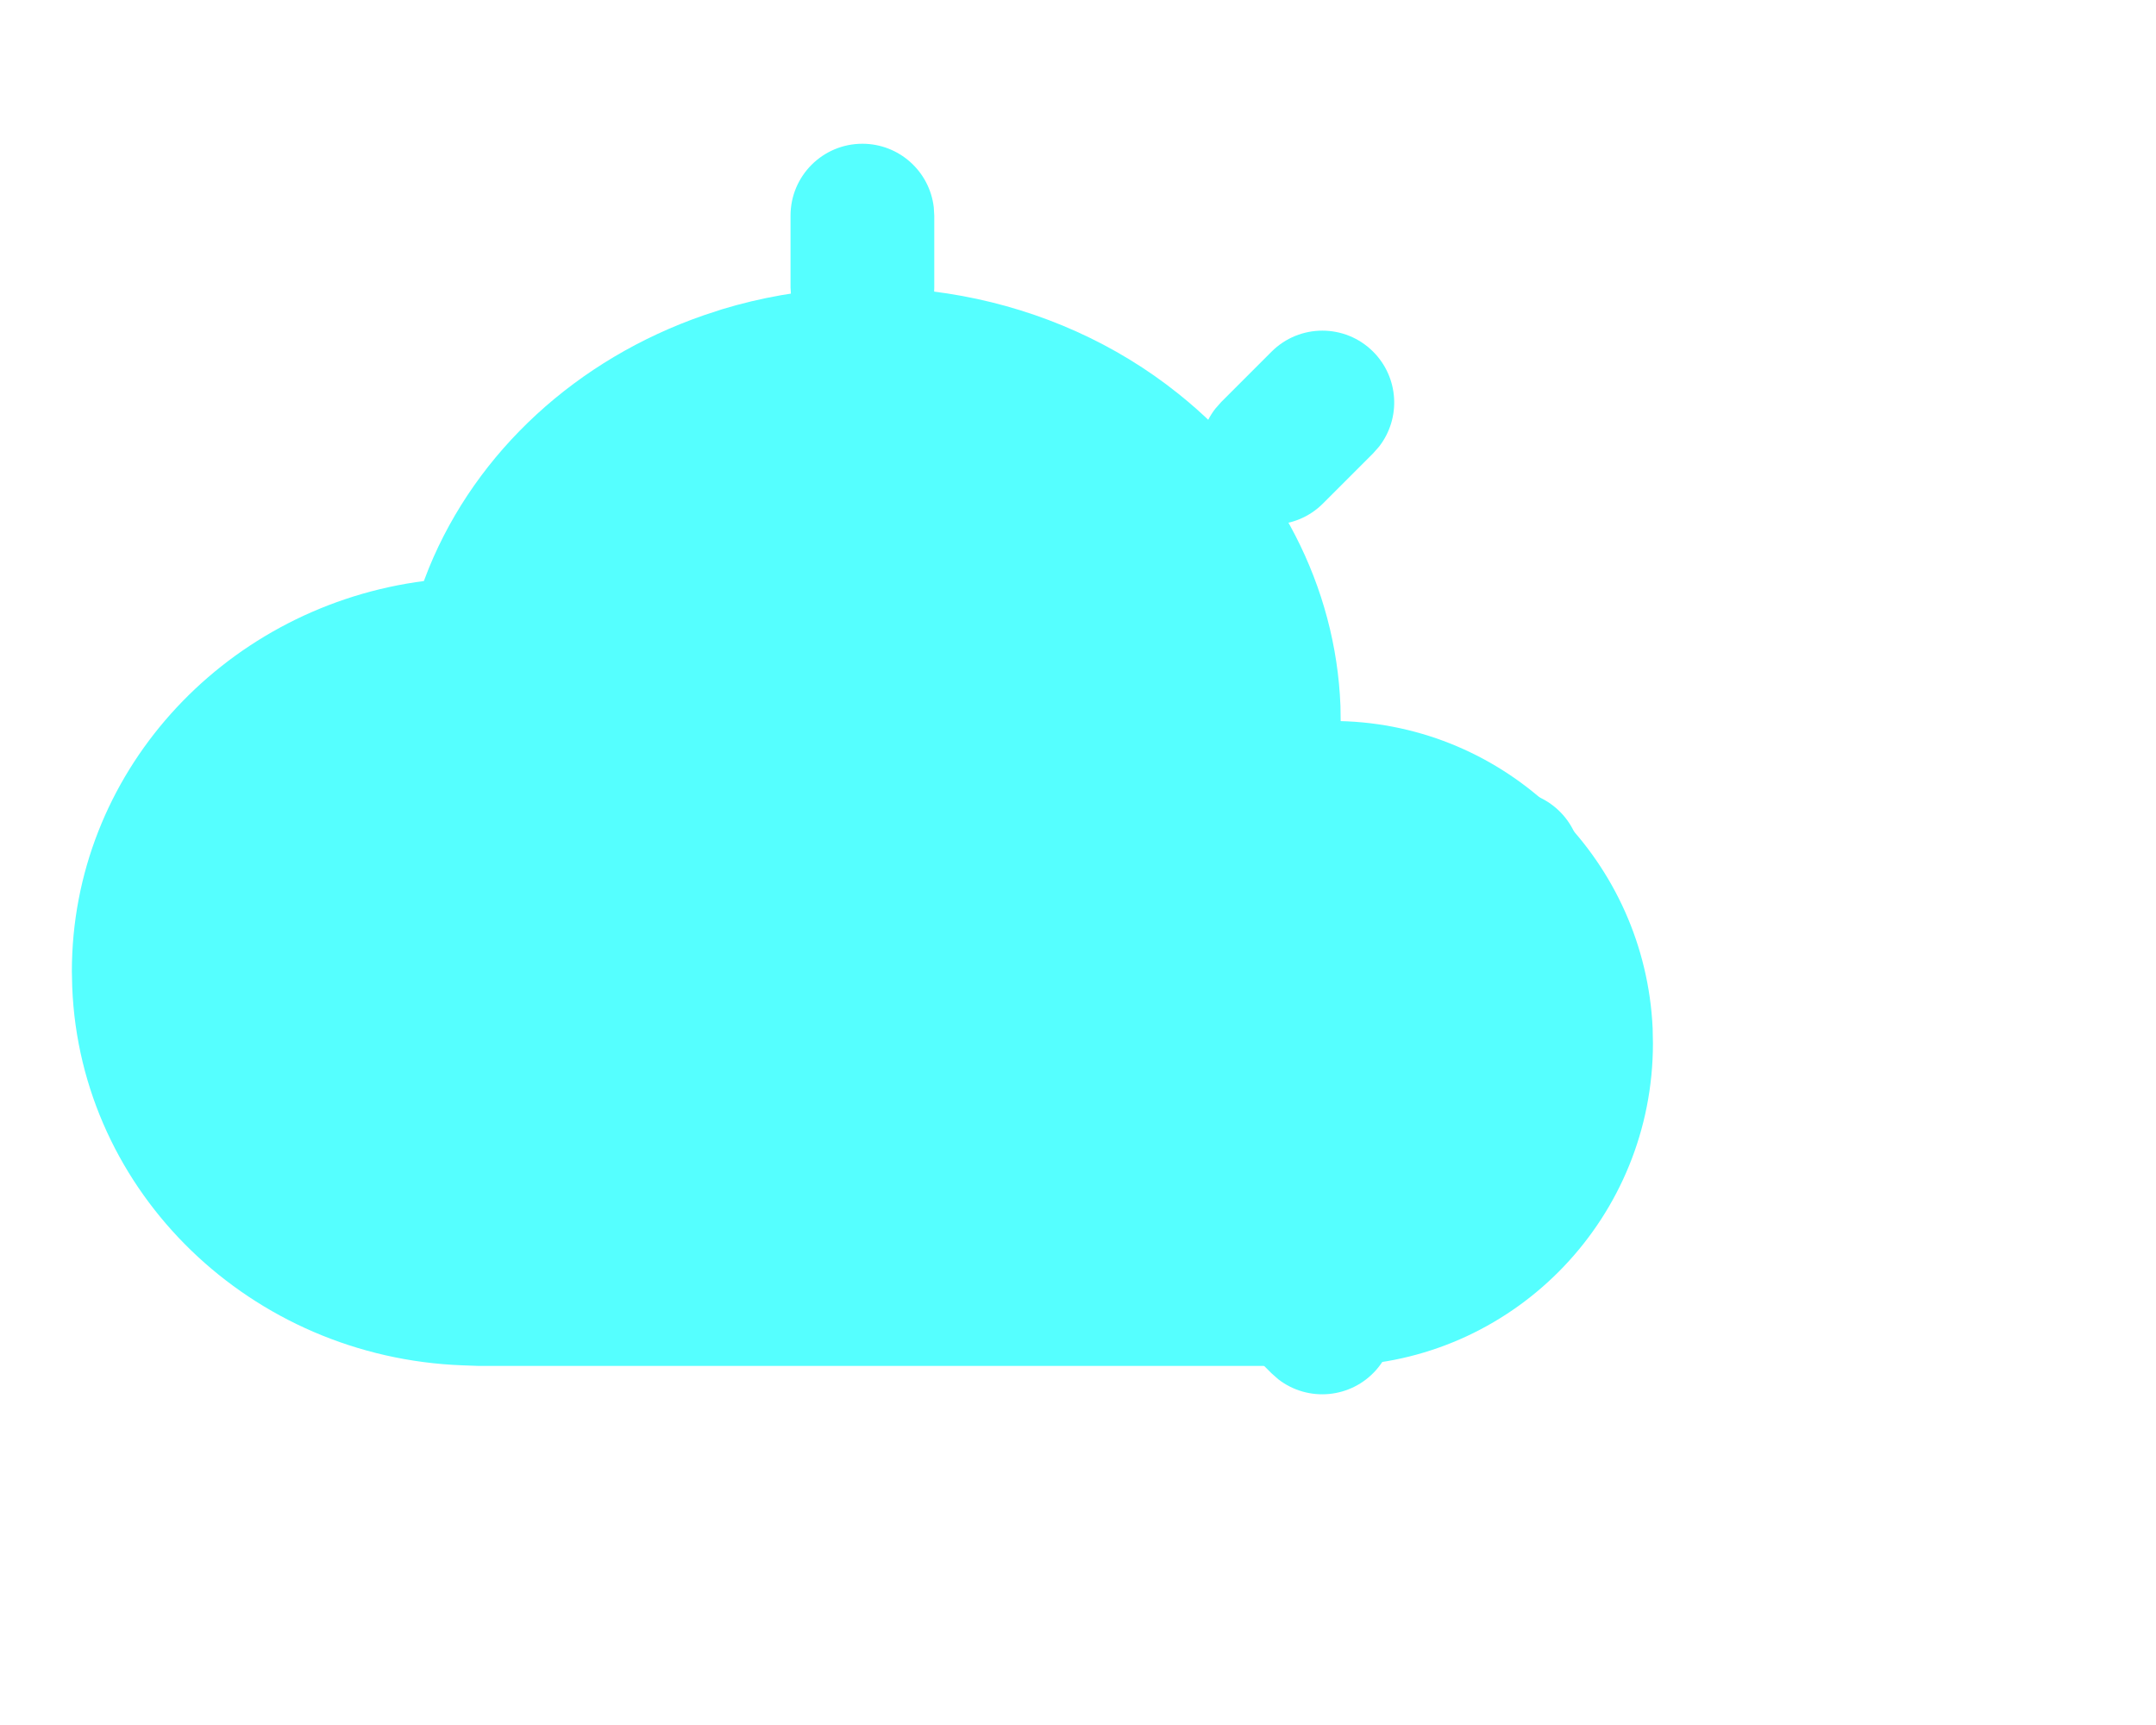
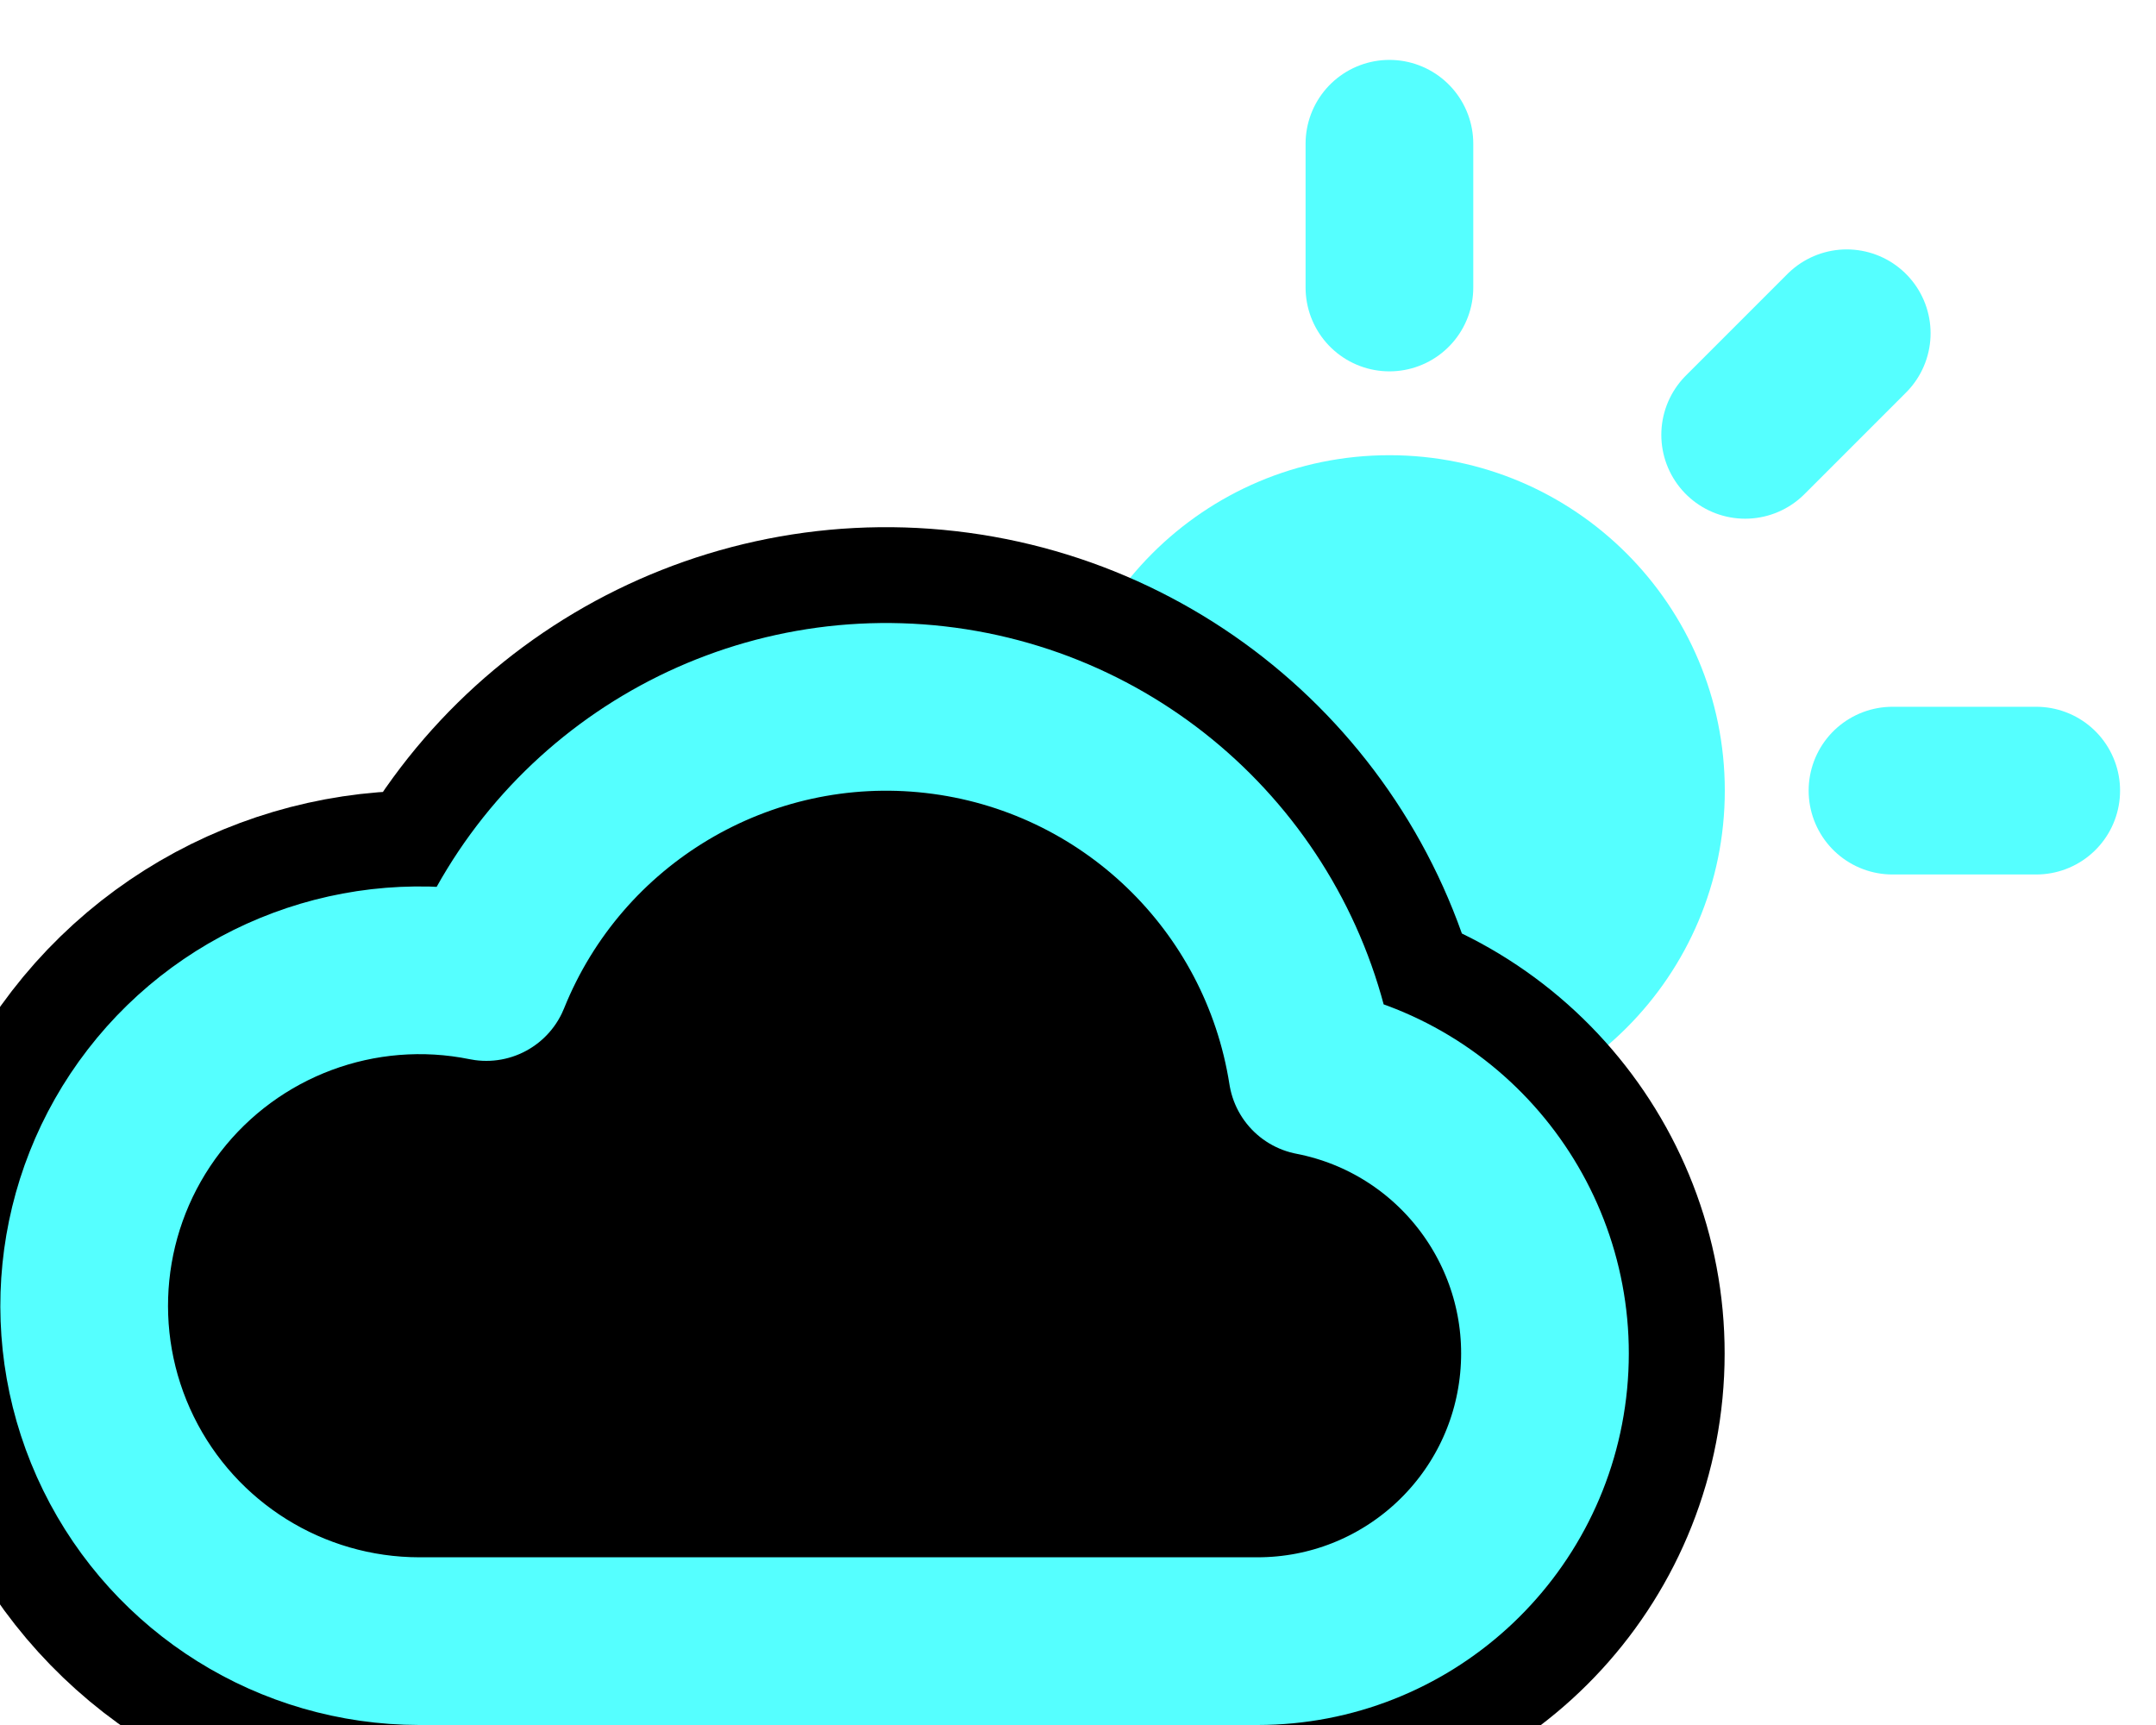
- <svg xmlns="http://www.w3.org/2000/svg" width="60" height="48" viewBox="0 0 30 24">
-   <g fill="#55FFFF">
-     <path d="M10.04 4.305c2.195 -.667 4.615 -.224 6.36 1.176c1.386 1.108 2.188 2.686 2.252 4.34l.003 .212l.091 .003c2.3 .107 4.143 1.961 4.25 4.27l.004 .211c0 2.407 -1.885 4.372 -4.255 4.482l-.21 .005h-11.878l-.222 -.008c-2.94 -.11 -5.317 -2.399 -5.43 -5.263l-.005 -.216c0 -2.747 2.08 -5.01 4.784 -5.417l.114 -.016l.07 -.181c.663 -1.62 2.056 -2.906 3.829 -3.518l.244 -.08z" />
-     <path d="M12 7a5 5 0 1 1 -4.995 5.217l-.005 -.217l.005 -.217a5 5 0 0 1 4.995 -4.783z" />
-     <path d="M12 2a1 1 0 0 1 .993 .883l.007 .117v1a1 1 0 0 1 -1.993 .117l-.007 -.117v-1a1 1 0 0 1 1 -1z" />
-     <path d="M19.107 4.893a1 1 0 0 1 .083 1.32l-.083 .094l-.7 .7a1 1 0 0 1 -1.497 -1.32l.083 -.094l.7 -.7a1 1 0 0 1 1.414 0z" />
-     <path d="M21 11a1 1 0 0 1 .117 1.993l-.117 .007h-1a1 1 0 0 1 -.117 -1.993l.117 -.007h1z" />
-     <path d="M18.313 16.91l.094 .083l.7 .7a1 1 0 0 1 -1.32 1.497l-.094 -.083l-.7 -.7a1 1 0 0 1 1.218 -1.567l.102 .07z" />
-   </g>
+ <svg xmlns="http://www.w3.org/2000/svg" width="90" height="72" viewBox="0 0 90 72">
+   <circle cx="58" cy="33" r="14" fill="#55FFFF" />
+   <path d="M58 12L58 6" stroke="#55FFFF" stroke-width="7" stroke-linecap="round" fill="none" />
+   <path d="M72.85 18.15L77.09 13.91" stroke="#55FFFF" stroke-width="7" stroke-linecap="round" fill="none" />
+   <path d="M79 33L85 33" stroke="#55FFFF" stroke-width="7" stroke-linecap="round" fill="none" />
+   <path d="M17.5 68.5 H52.5 A12 12 0 0 0 54.78 44.72 A18 18 0 0 0 20.3 40.78 A14 14 0 1 0 17.5 68.5Z" fill="#000000" stroke="#000000" stroke-width="15" stroke-linejoin="round" />
+   <path d="M17.5 68.5 H52.5 A12 12 0 0 0 54.78 44.72 A18 18 0 0 0 20.3 40.78 A14 14 0 1 0 17.5 68.5Z" fill="#000000" stroke="#55FFFF" stroke-width="7" stroke-linejoin="round" />
</svg>
